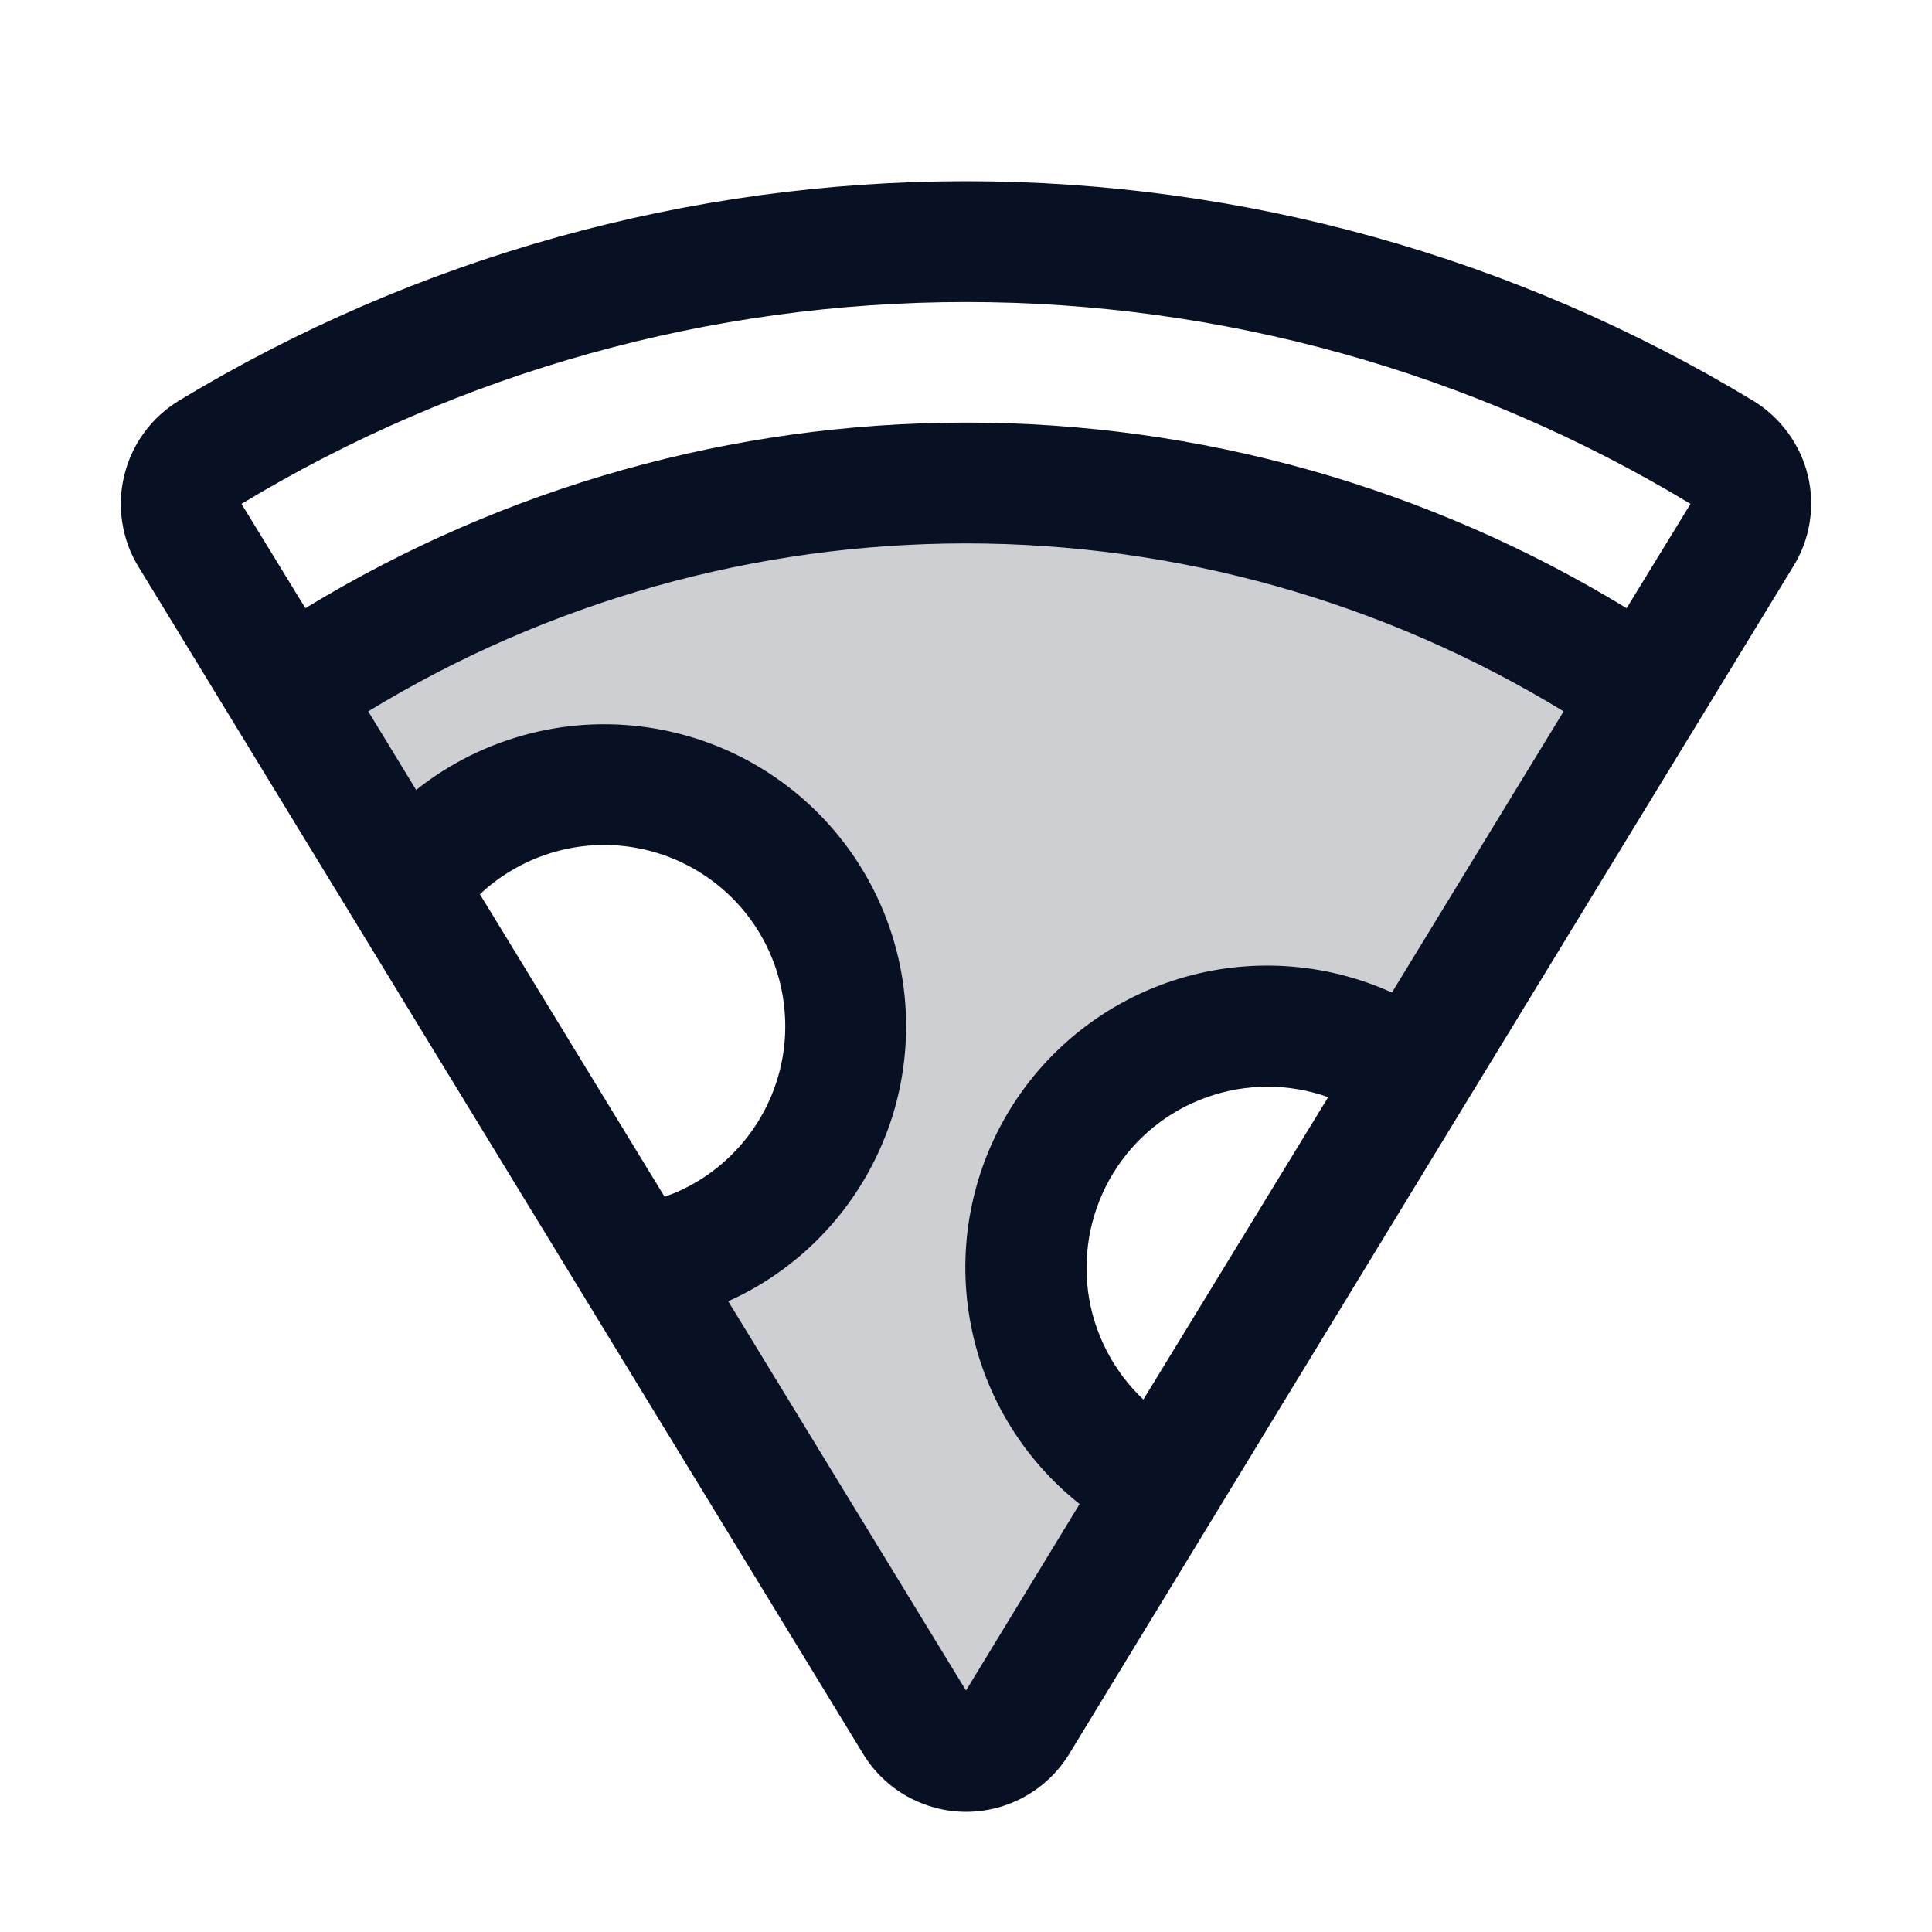
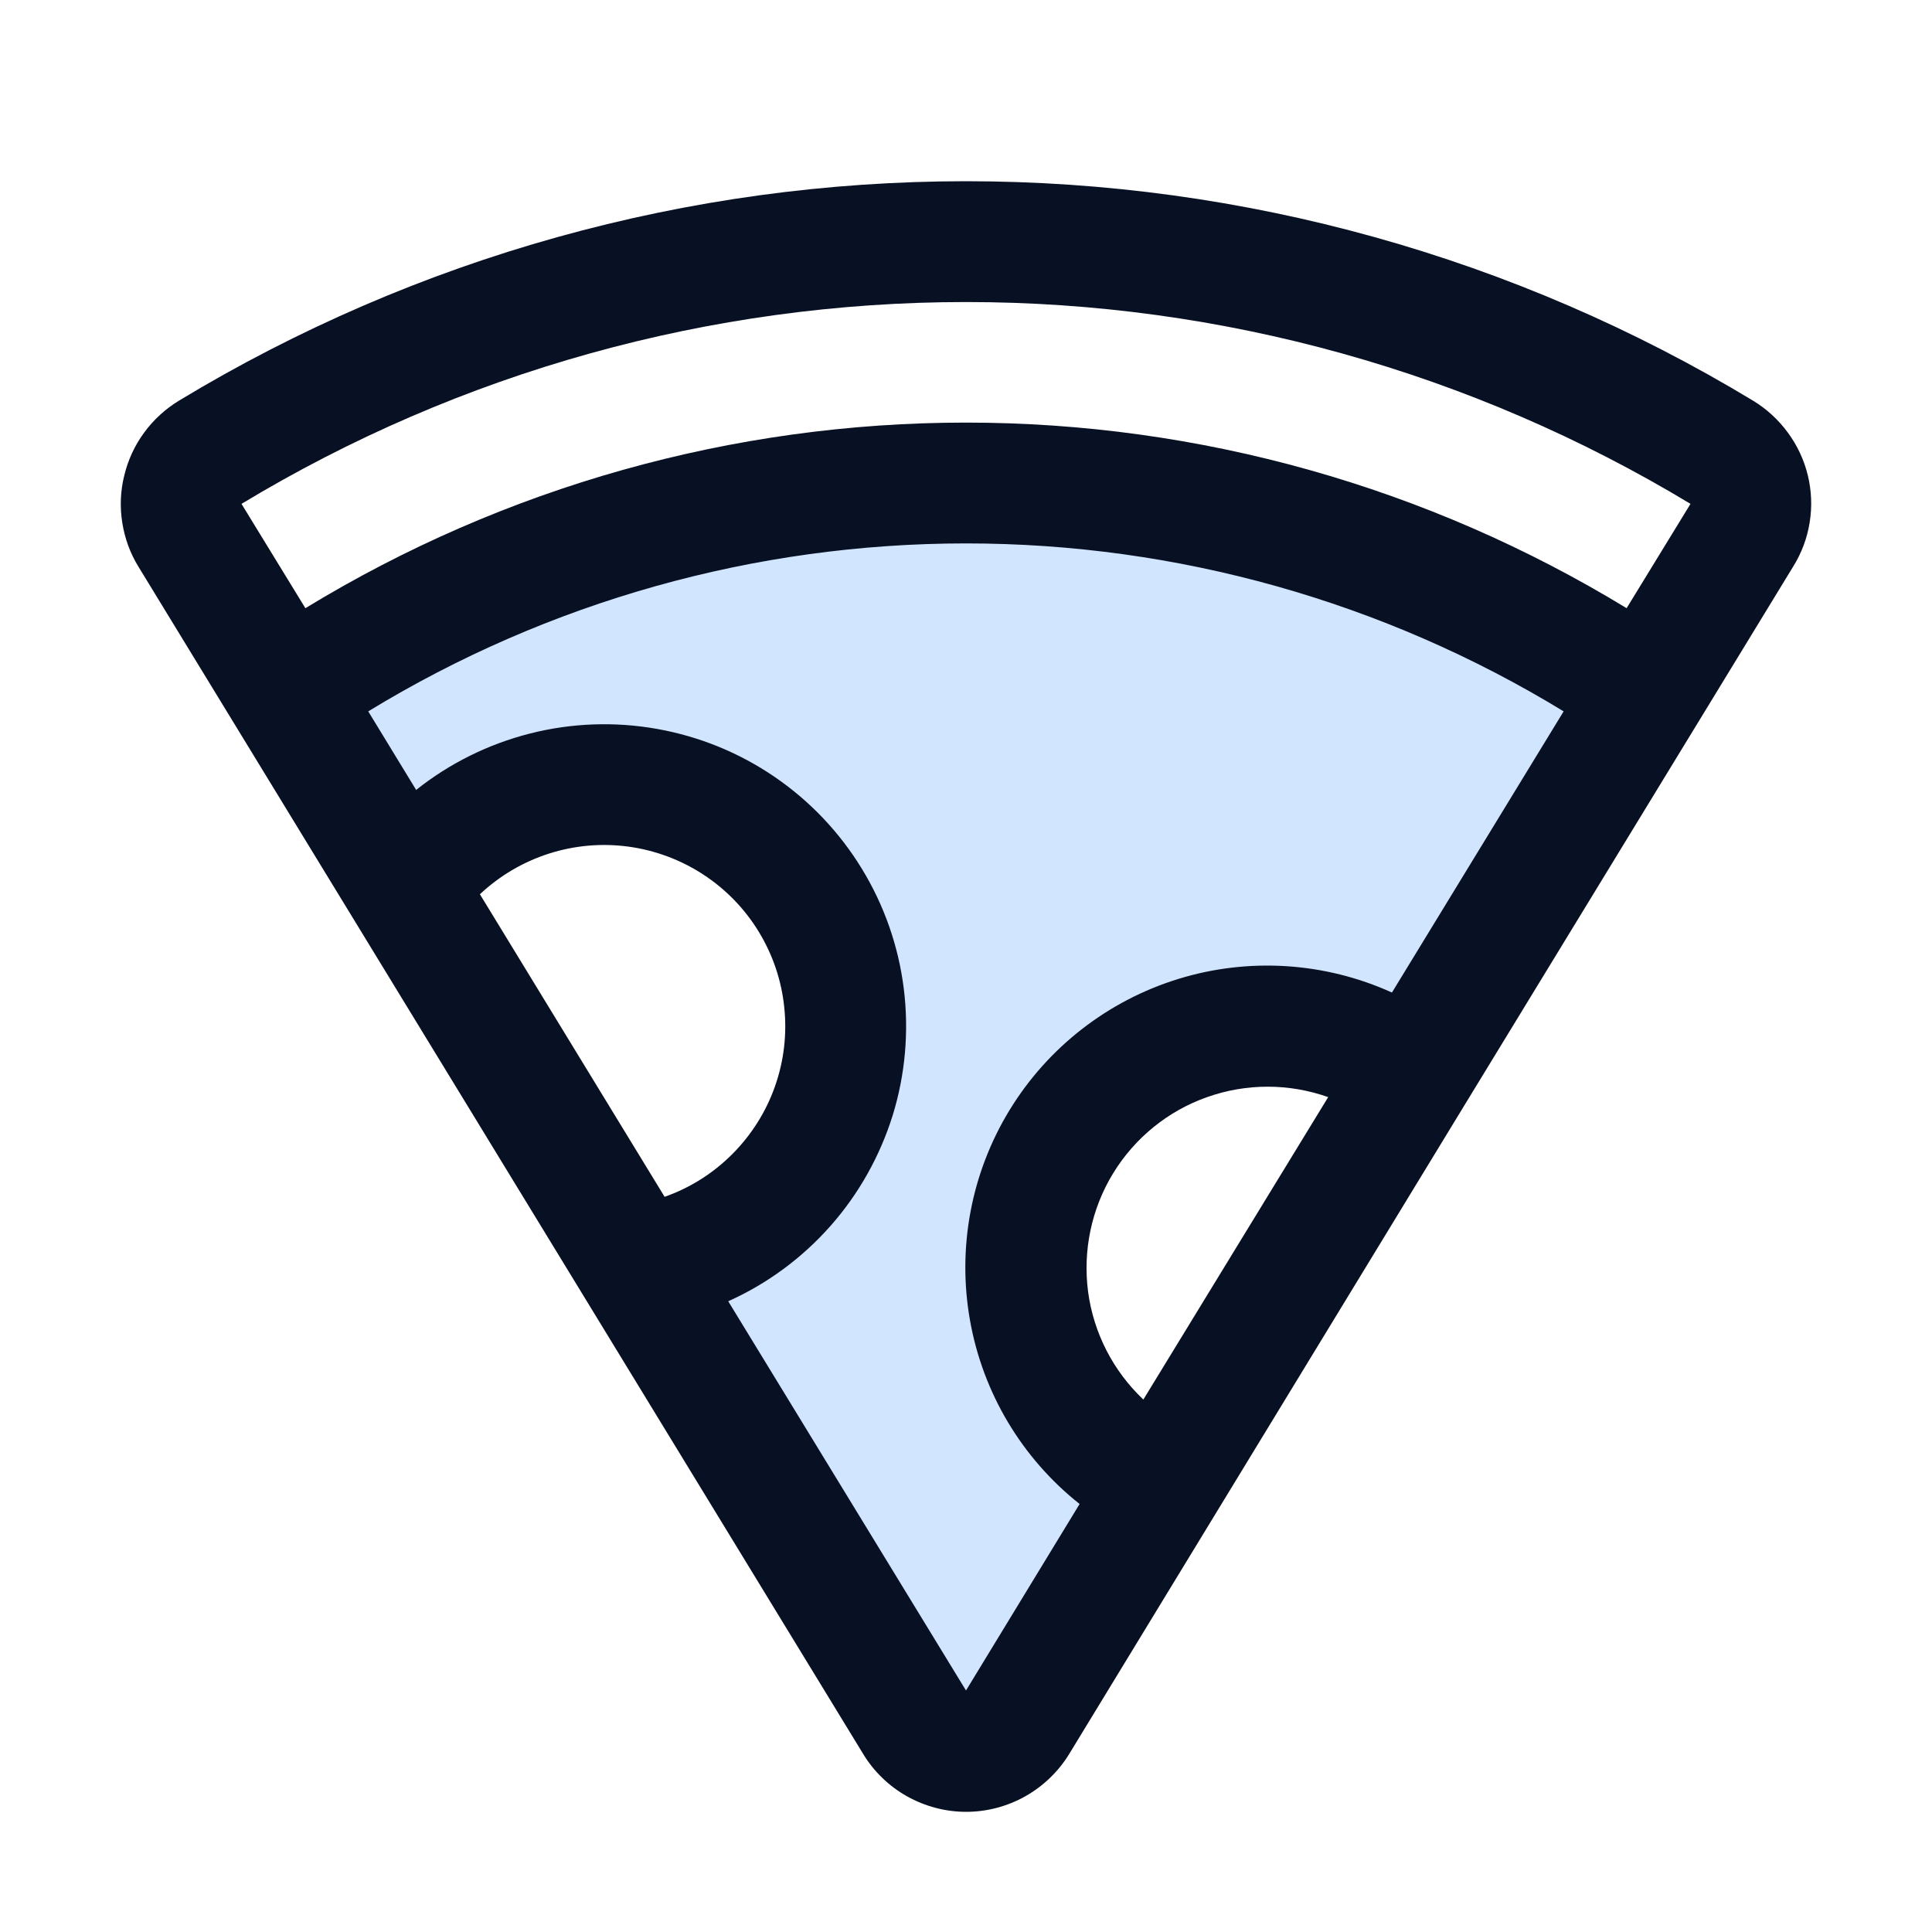
<svg xmlns="http://www.w3.org/2000/svg" width="15" height="15" viewBox="0 0 15 15" fill="none">
  <g id="Pizza">
-     <path id="Vector" opacity="0.2" d="M12.773 5.377L10.965 8.344C10.756 8.186 10.516 8.073 10.261 8.013C10.005 7.954 9.741 7.948 9.483 7.997C9.226 8.046 8.981 8.148 8.766 8.298C8.55 8.447 8.369 8.64 8.232 8.864C8.096 9.087 8.008 9.337 7.974 9.597C7.94 9.857 7.961 10.121 8.036 10.372C8.11 10.624 8.237 10.857 8.407 11.056C8.577 11.255 8.787 11.417 9.023 11.53L7.903 13.369C7.861 13.438 7.802 13.495 7.732 13.535C7.661 13.575 7.582 13.595 7.501 13.595C7.42 13.595 7.341 13.575 7.271 13.535C7.2 13.495 7.142 13.438 7.1 13.369L4.939 9.827C5.249 9.786 5.543 9.668 5.795 9.485C6.047 9.301 6.25 9.058 6.384 8.776C6.519 8.495 6.581 8.184 6.565 7.873C6.549 7.561 6.456 7.258 6.293 6.992C6.131 6.726 5.905 6.504 5.635 6.347C5.366 6.19 5.061 6.103 4.749 6.094C4.437 6.084 4.128 6.153 3.85 6.293C3.571 6.433 3.332 6.641 3.154 6.897L2.227 5.377C3.781 4.317 5.619 3.75 7.5 3.75C9.381 3.75 11.219 4.317 12.773 5.377Z" fill="#081023" />
+     <path id="Vector" opacity="0.2" d="M12.773 5.377L10.965 8.344C10.756 8.186 10.516 8.073 10.261 8.013C10.005 7.954 9.741 7.948 9.483 7.997C9.226 8.046 8.981 8.148 8.766 8.298C8.55 8.447 8.369 8.64 8.232 8.864C8.096 9.087 8.008 9.337 7.974 9.597C7.94 9.857 7.961 10.121 8.036 10.372C8.11 10.624 8.237 10.857 8.407 11.056C8.577 11.255 8.787 11.417 9.023 11.53L7.903 13.369C7.861 13.438 7.802 13.495 7.732 13.535C7.661 13.575 7.582 13.595 7.501 13.595C7.42 13.595 7.341 13.575 7.271 13.535C7.2 13.495 7.142 13.438 7.1 13.369L4.939 9.827C5.249 9.786 5.543 9.668 5.795 9.485C6.047 9.301 6.25 9.058 6.384 8.776C6.519 8.495 6.581 8.184 6.565 7.873C6.549 7.561 6.456 7.258 6.293 6.992C6.131 6.726 5.905 6.504 5.635 6.347C5.366 6.19 5.061 6.103 4.749 6.094C4.437 6.084 4.128 6.153 3.85 6.293C3.571 6.433 3.332 6.641 3.154 6.897L2.227 5.377C3.781 4.317 5.619 3.75 7.5 3.75C9.381 3.75 11.219 4.317 12.773 5.377Z" fill="#207CFD" />
    <path id="Vector_2" d="M14.036 3.691C14.007 3.571 13.954 3.458 13.881 3.359C13.808 3.259 13.716 3.175 13.611 3.111C11.767 1.996 9.654 1.407 7.5 1.407C5.346 1.407 3.232 1.996 1.389 3.111C1.284 3.175 1.192 3.259 1.119 3.359C1.046 3.458 0.994 3.571 0.965 3.691C0.935 3.81 0.93 3.935 0.949 4.056C0.968 4.178 1.01 4.295 1.075 4.4L6.7 13.615C6.783 13.753 6.901 13.867 7.041 13.946C7.182 14.025 7.34 14.067 7.501 14.067C7.662 14.067 7.821 14.025 7.961 13.946C8.101 13.867 8.219 13.753 8.303 13.615L11.367 8.586L13.922 4.399C13.987 4.295 14.031 4.178 14.05 4.057C14.07 3.935 14.065 3.811 14.036 3.691ZM3.726 6.943C3.878 6.8 4.061 6.692 4.26 6.628C4.459 6.564 4.67 6.545 4.878 6.573C5.085 6.601 5.284 6.675 5.459 6.789C5.634 6.903 5.782 7.055 5.891 7.234C6 7.413 6.068 7.613 6.089 7.822C6.111 8.03 6.086 8.24 6.016 8.437C5.946 8.635 5.832 8.814 5.684 8.962C5.536 9.11 5.357 9.223 5.16 9.292L3.726 6.943ZM8.877 10.866C8.643 10.645 8.491 10.35 8.448 10.03C8.406 9.71 8.474 9.385 8.642 9.11C8.81 8.835 9.068 8.625 9.372 8.518C9.676 8.41 10.008 8.41 10.312 8.518L8.877 10.866ZM10.807 7.706C10.286 7.47 9.696 7.432 9.15 7.6C8.603 7.768 8.136 8.131 7.838 8.619C7.54 9.107 7.431 9.688 7.531 10.251C7.631 10.815 7.934 11.322 8.382 11.677L7.5 13.125L5.654 10.103C5.957 9.967 6.228 9.767 6.448 9.518C6.668 9.269 6.832 8.976 6.931 8.659C7.029 8.341 7.058 8.006 7.017 7.676C6.976 7.347 6.865 7.029 6.692 6.746C6.519 6.462 6.287 6.218 6.013 6.031C5.738 5.843 5.427 5.717 5.1 5.659C4.773 5.601 4.437 5.613 4.115 5.695C3.792 5.777 3.491 5.926 3.231 6.133L2.859 5.523C4.257 4.67 5.862 4.219 7.5 4.219C9.137 4.219 10.742 4.67 12.14 5.523L10.807 7.706ZM12.629 4.722C11.084 3.78 9.31 3.281 7.5 3.281C5.69 3.281 3.916 3.78 2.371 4.722L1.875 3.912C3.572 2.887 5.517 2.345 7.5 2.345C9.483 2.345 11.428 2.887 13.125 3.912L12.629 4.722Z" fill="#081023" />
  </g>
</svg>
